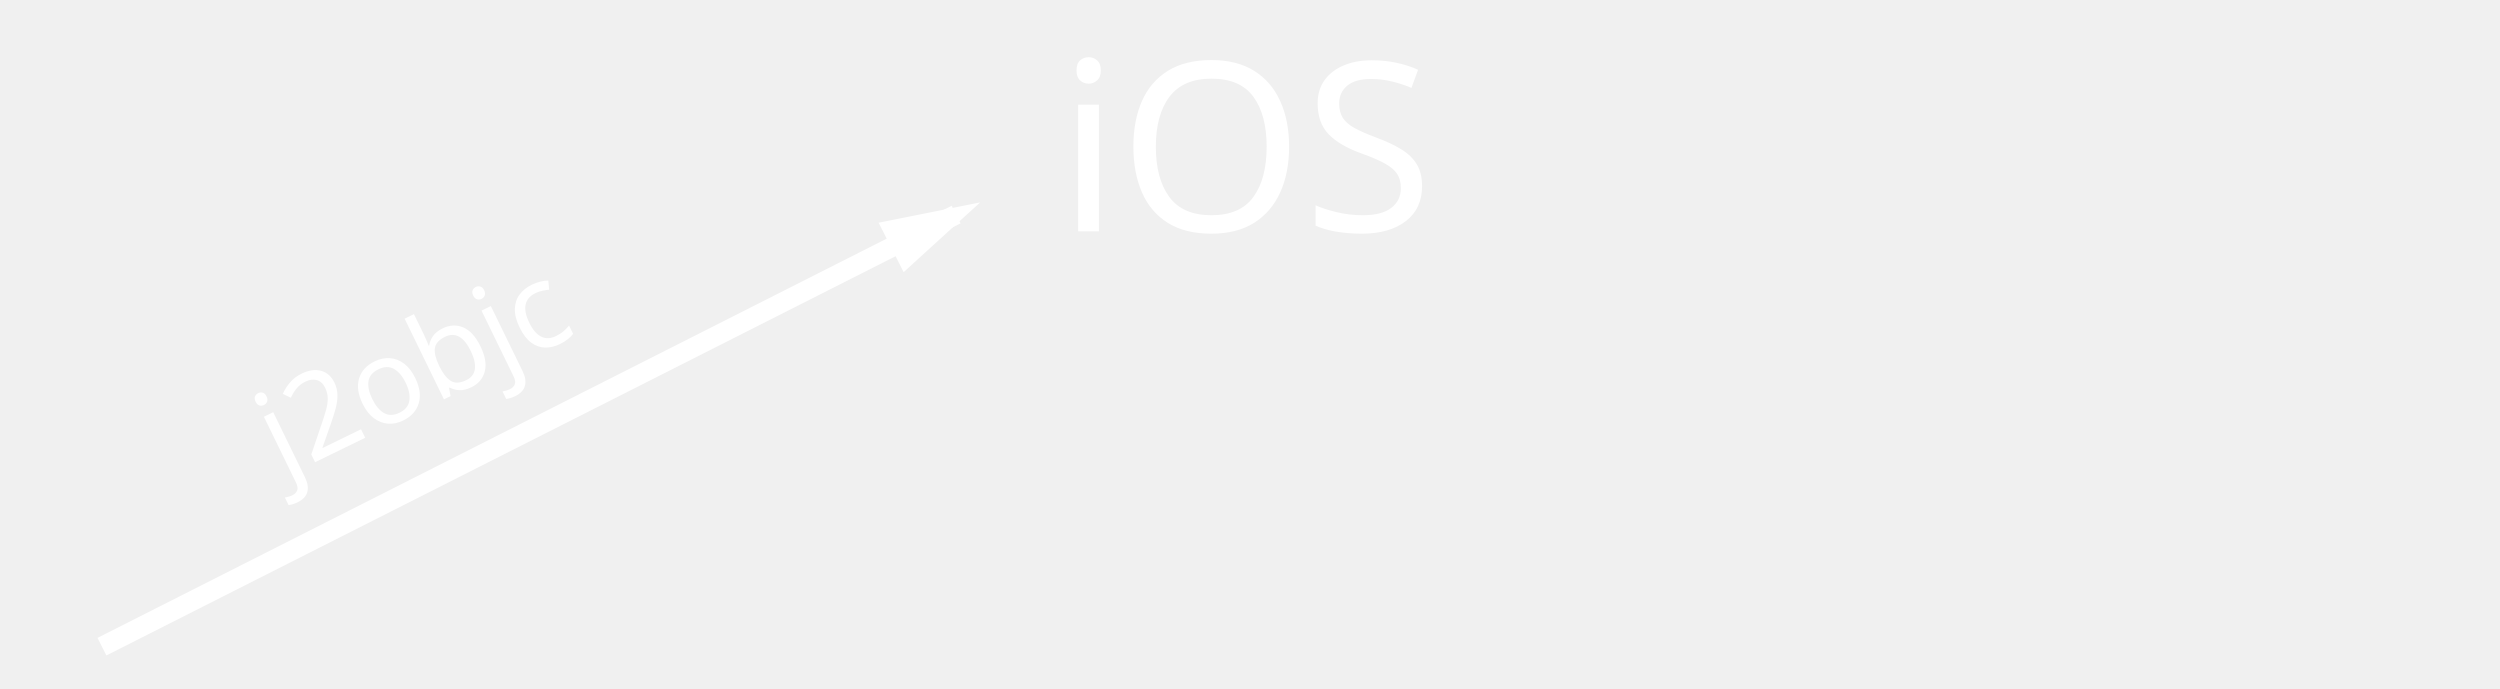
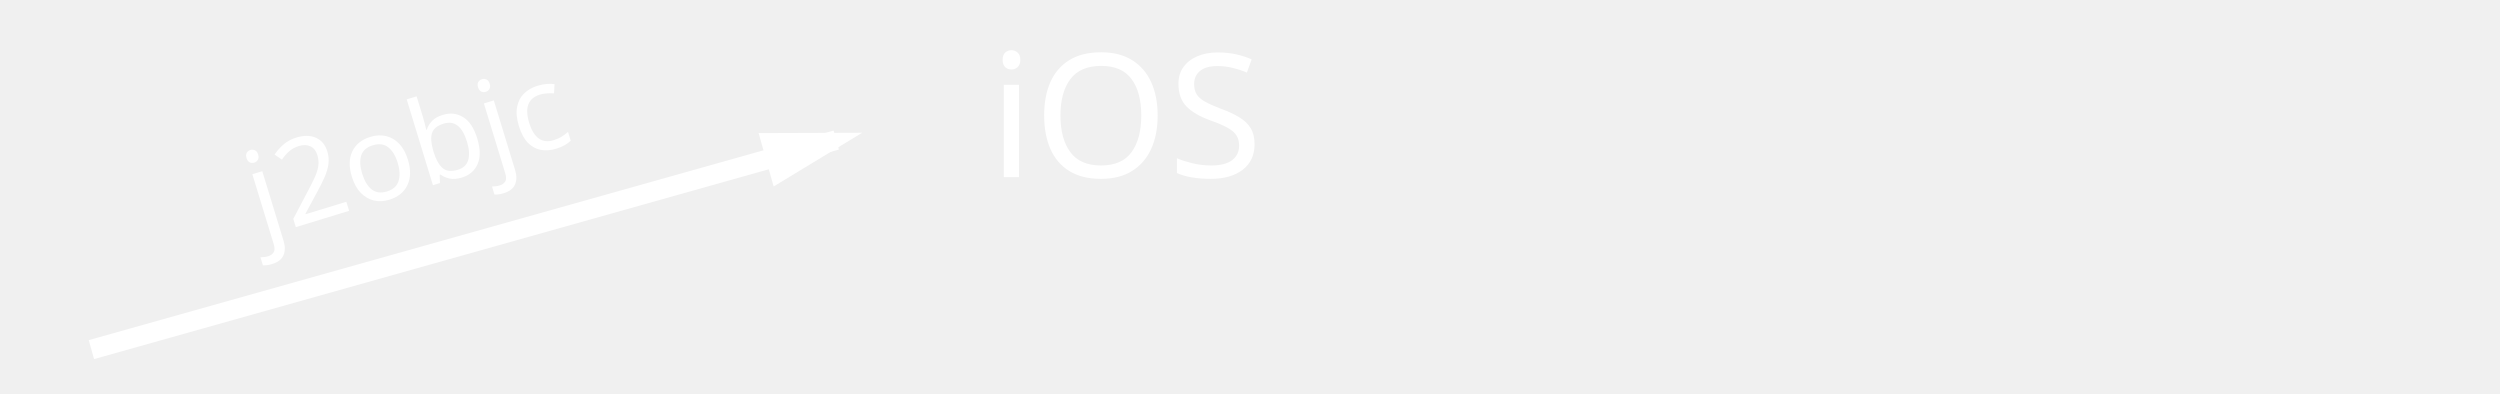
- <svg xmlns="http://www.w3.org/2000/svg" width="508px" height="140px" viewBox="0 0 508 140" version="1.1">
+ <svg xmlns="http://www.w3.org/2000/svg" width="508px" height="80px" viewBox="0 0 508 80" version="1.1">
  <defs />
  <g id="Page-1" stroke="none" stroke-width="1" fill="none" fill-rule="evenodd">
    <g id="j2objc_to_ios" fill="#FFFFFF">
-       <text id="iOS" font-family="Montserrat" font-size="48" font-weight="normal">
-         <tspan x="215" y="47">iOS</tspan>
+       <text id="iOS" font-family="Montserrat" font-size="35" font-weight="normal">
+         <tspan x="201" y="36">iOS</tspan>
      </text>
-       <text id="j2objc" transform="translate(86.5, 73.5) rotate(-26) translate(-86.5, -73.5) " font-family="Montserrat" font-size="24" font-weight="normal">
-         <tspan x="50" y="82">j2objc</tspan>
+       <text id="j2objc" transform="translate(85.5, 29.5) rotate(-17) translate(-85.5, -29.5) " font-family="Montserrat" font-size="24" font-weight="normal">
+         <tspan x="49" y="38">j2objc</tspan>
      </text>
-       <path d="M22.5,130.5 L192.5,44.5" id="Line" stroke="#FFFFFF" stroke-width="4" stroke-linecap="square" />
-       <path id="Line-decoration-1" d="M192.5,44.5 L181.509,46.698 L184.217,52.052 L192.5,44.5 Z" stroke="#FFFFFF" stroke-width="4" stroke-linecap="square" />
+       <path d="M20.5,70.5 L168,29" id="Line" stroke="#FFFFFF" stroke-width="4" stroke-linecap="square" />
+       <path id="Line-decoration-1" d="M168,29 L156.791,29.037 L158.416,34.813 L168,29 Z" stroke="#FFFFFF" stroke-width="4" stroke-linecap="square" />
    </g>
  </g>
</svg>
